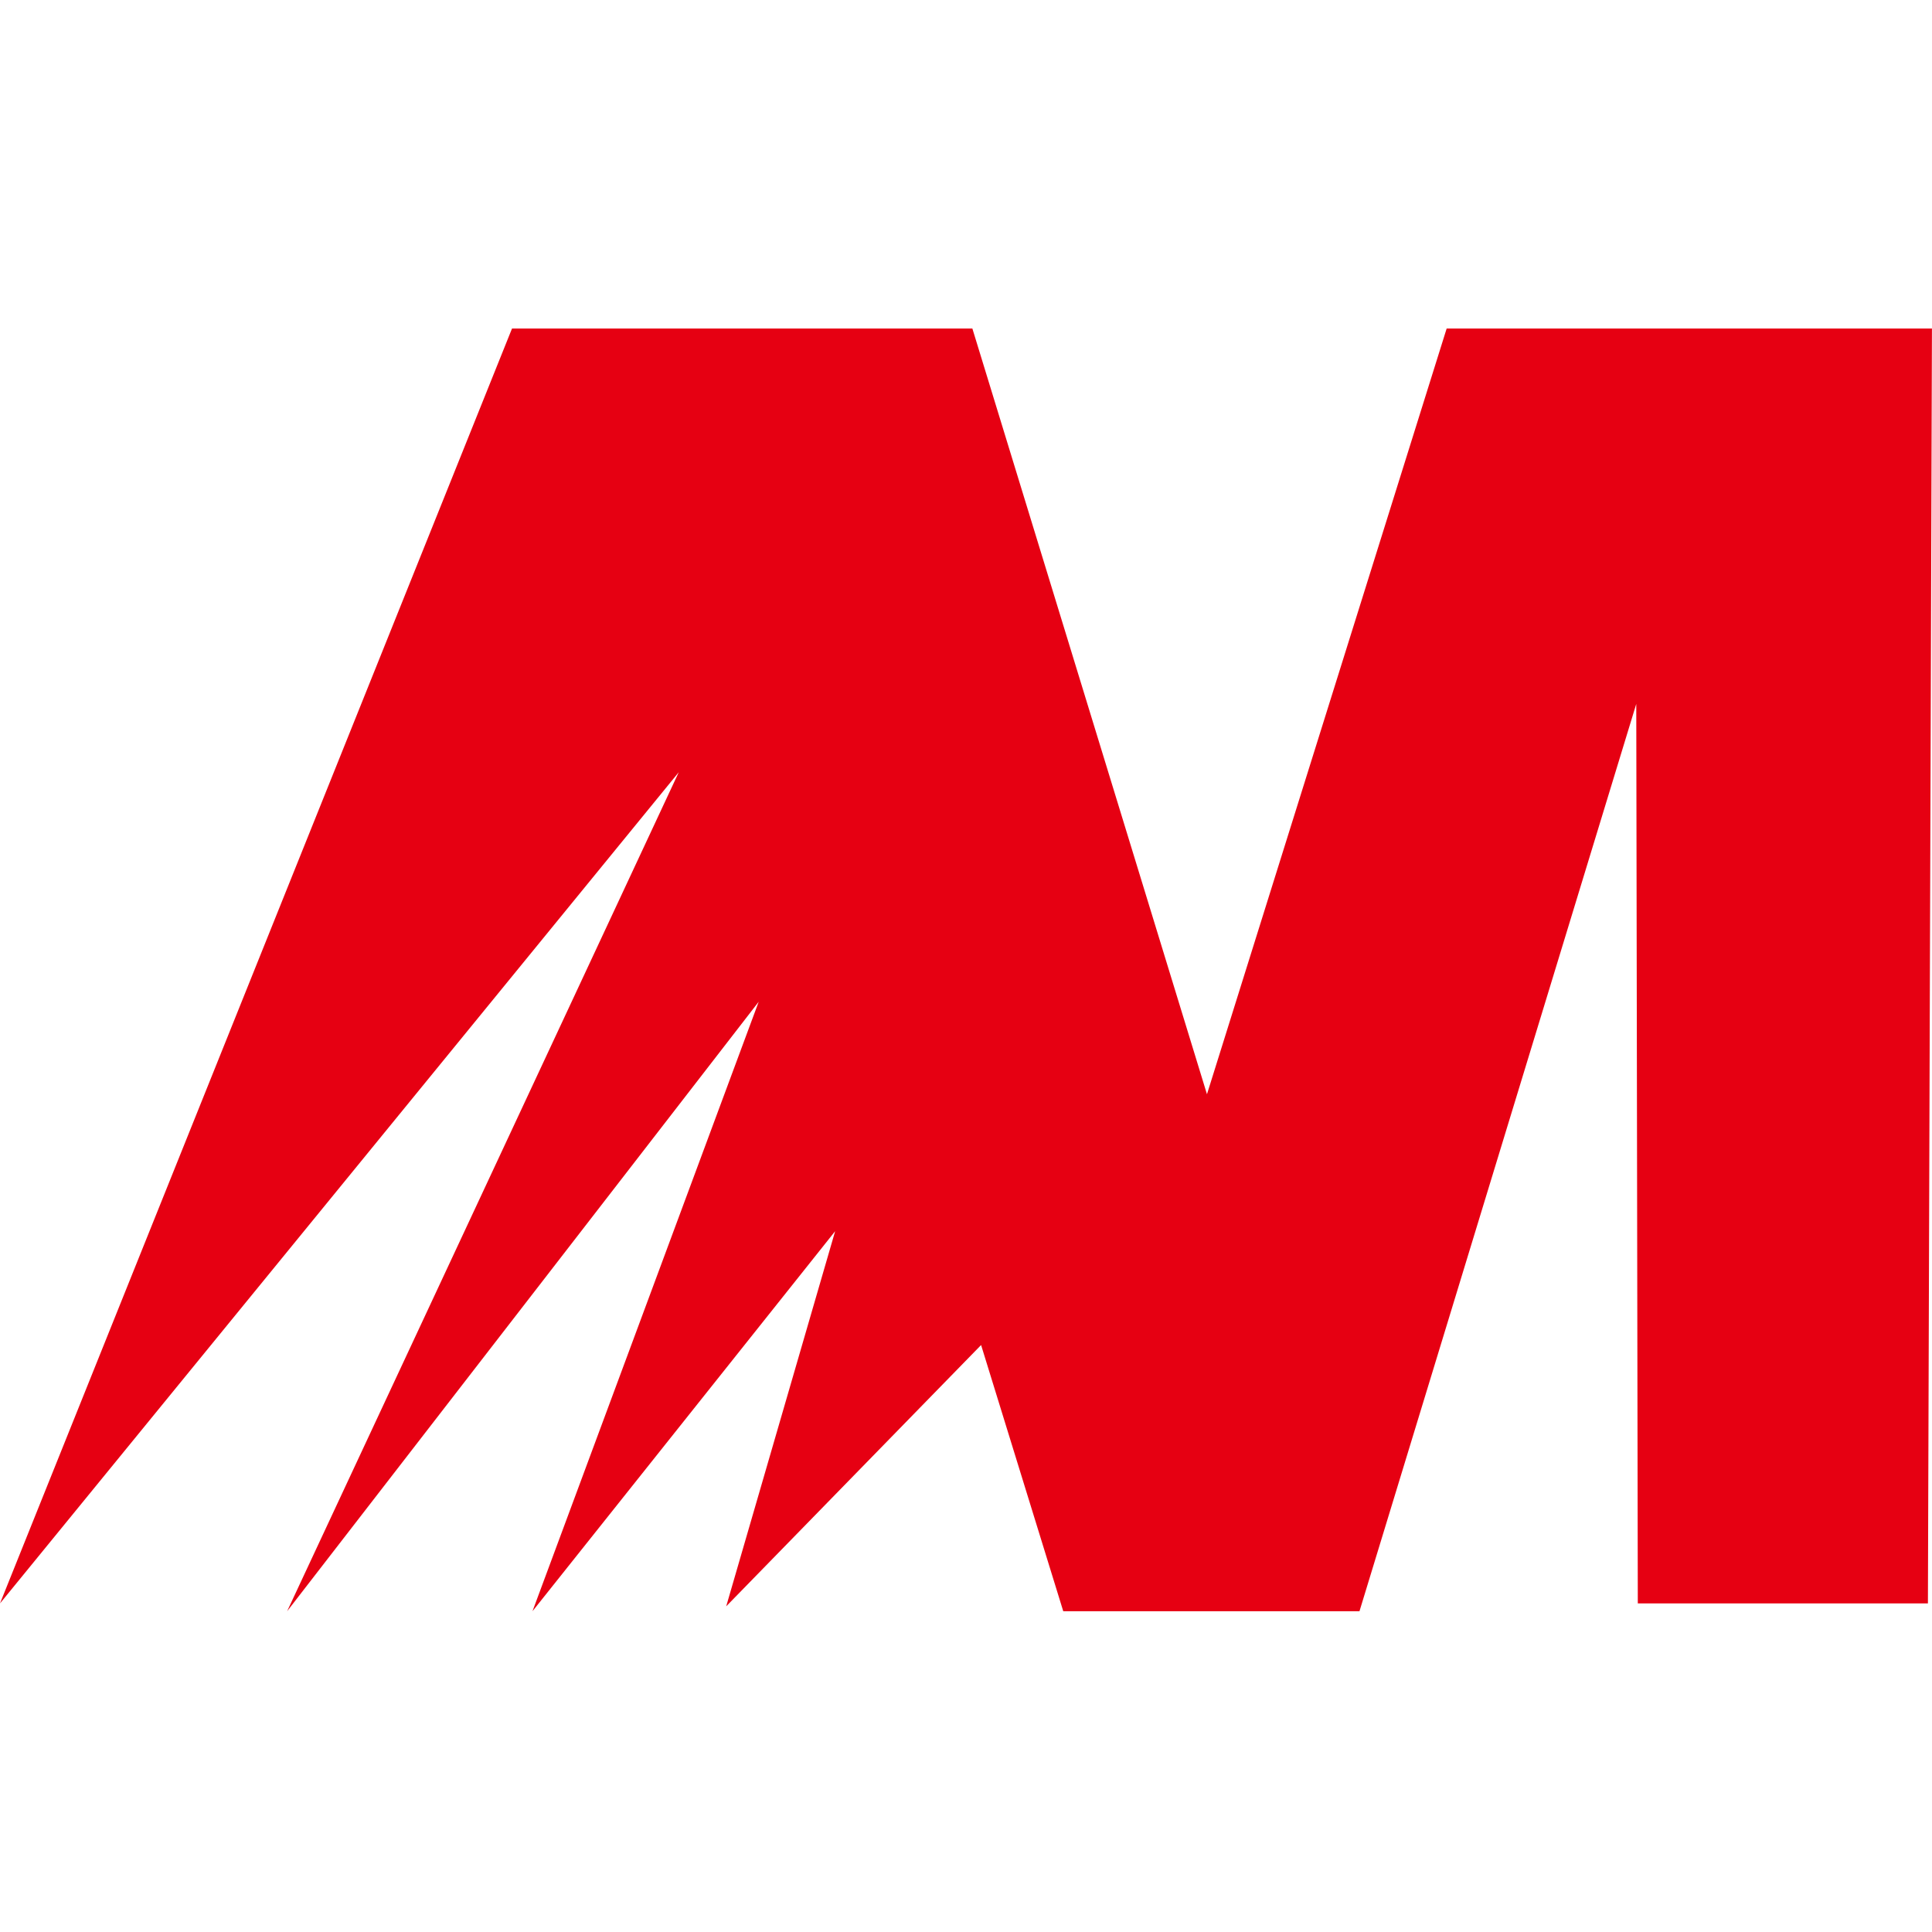
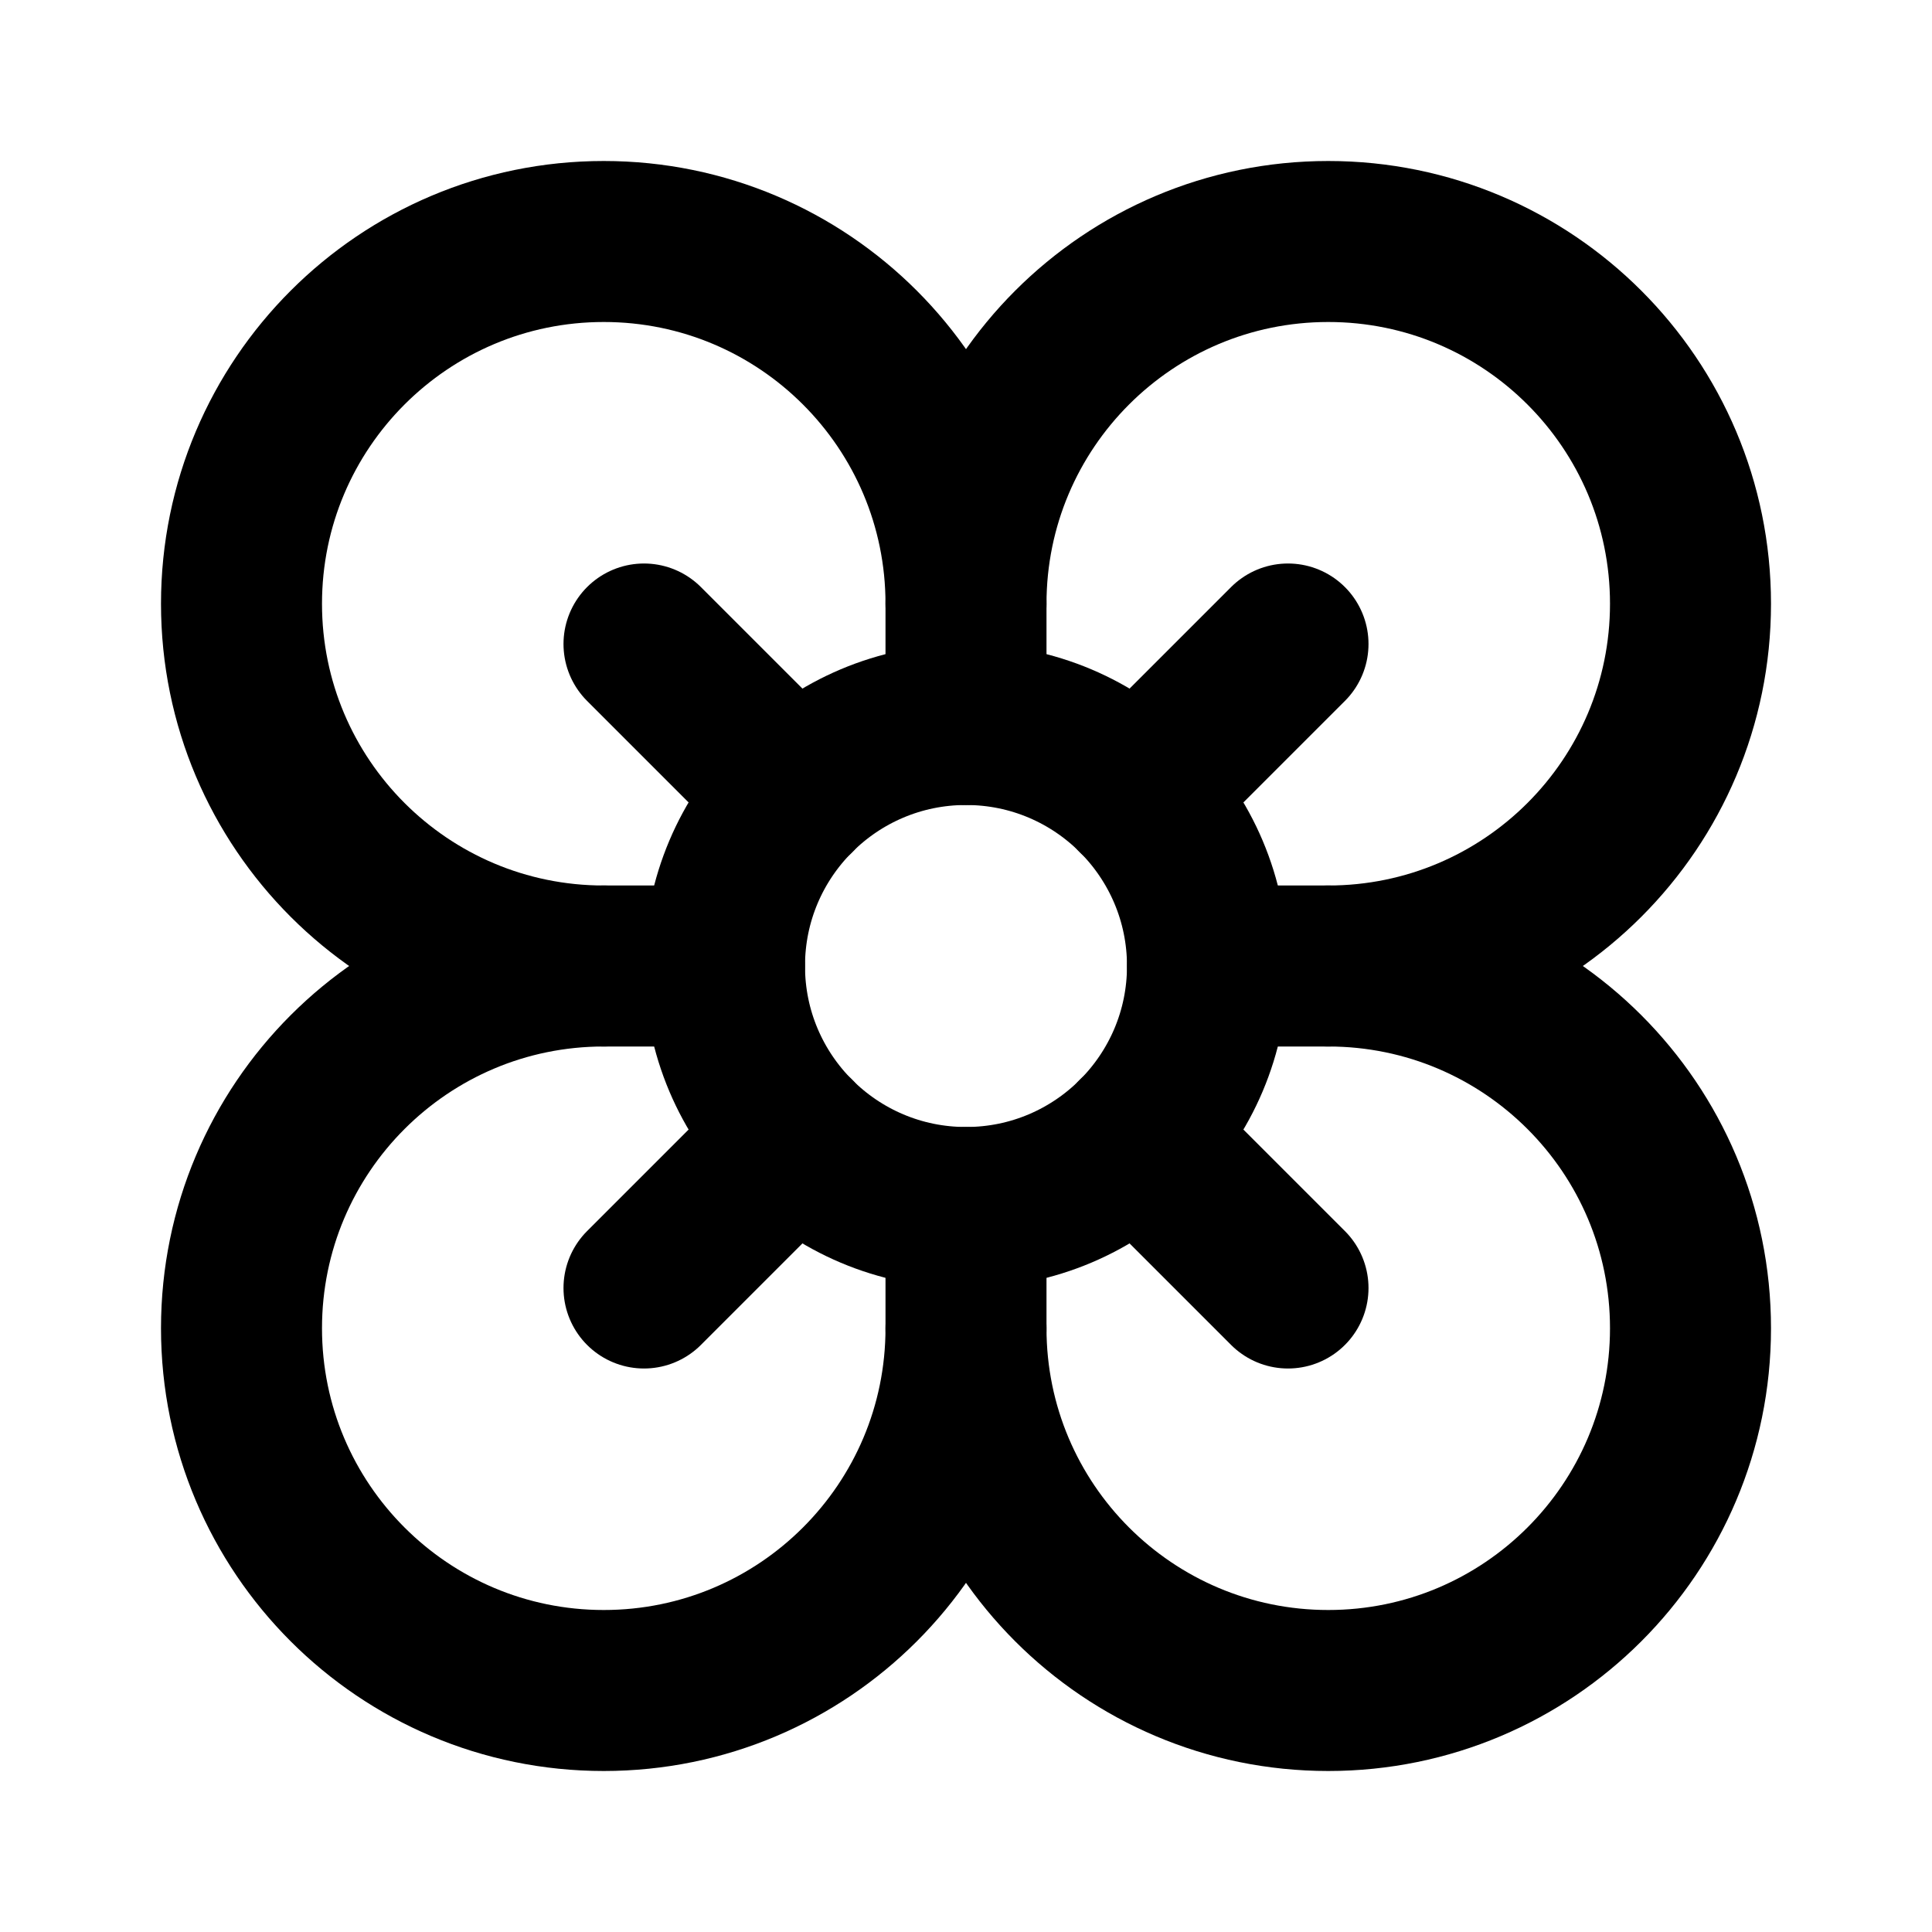
- <svg xmlns="http://www.w3.org/2000/svg" viewBox="1698.4 0 1542.1 1017.6" version="1.1" width="128" height="128">
-   <path d="M1698.403 1017.565L2107.076 0h367.466l187.245 611.158L2853.098 0h387.36l-3.218 1017.565h-231.565l-1.228-717.945l-220.926 724.19h-236.443l-65.581-212.467l-203.454 208.557l86.962-299.429l-241.581 303.339l180.567-486.484l-376.41 486.484l312.611-669.698z" fill="#E60012" />
+ <svg xmlns="http://www.w3.org/2000/svg" width="24" height="24" viewBox="0 0 24 24" fill="none" stroke="currentColor" stroke-width="2" stroke-linecap="round" stroke-linejoin="round" class="lucide lucide-flower-icon lucide-flower">
+   <circle cx="12" cy="12" r="3" />
+   <path d="M12 16.5A4.5 4.5 0 1 1 7.5 12 4.5 4.5 0 1 1 12 7.5a4.5 4.5 0 1 1 4.5 4.5 4.5 4.5 0 1 1-4.5 4.5" />
+   <path d="M12 7.5V9" />
+   <path d="M7.5 12H9" />
+   <path d="M16.5 12H15" />
+   <path d="M12 16.5V15" />
+   <path d="m8 8 1.88 1.88" />
+   <path d="M14.12 9.88 16 8" />
+   <path d="m8 16 1.88-1.88" />
+   <path d="M14.12 14.12 16 16" />
</svg>
